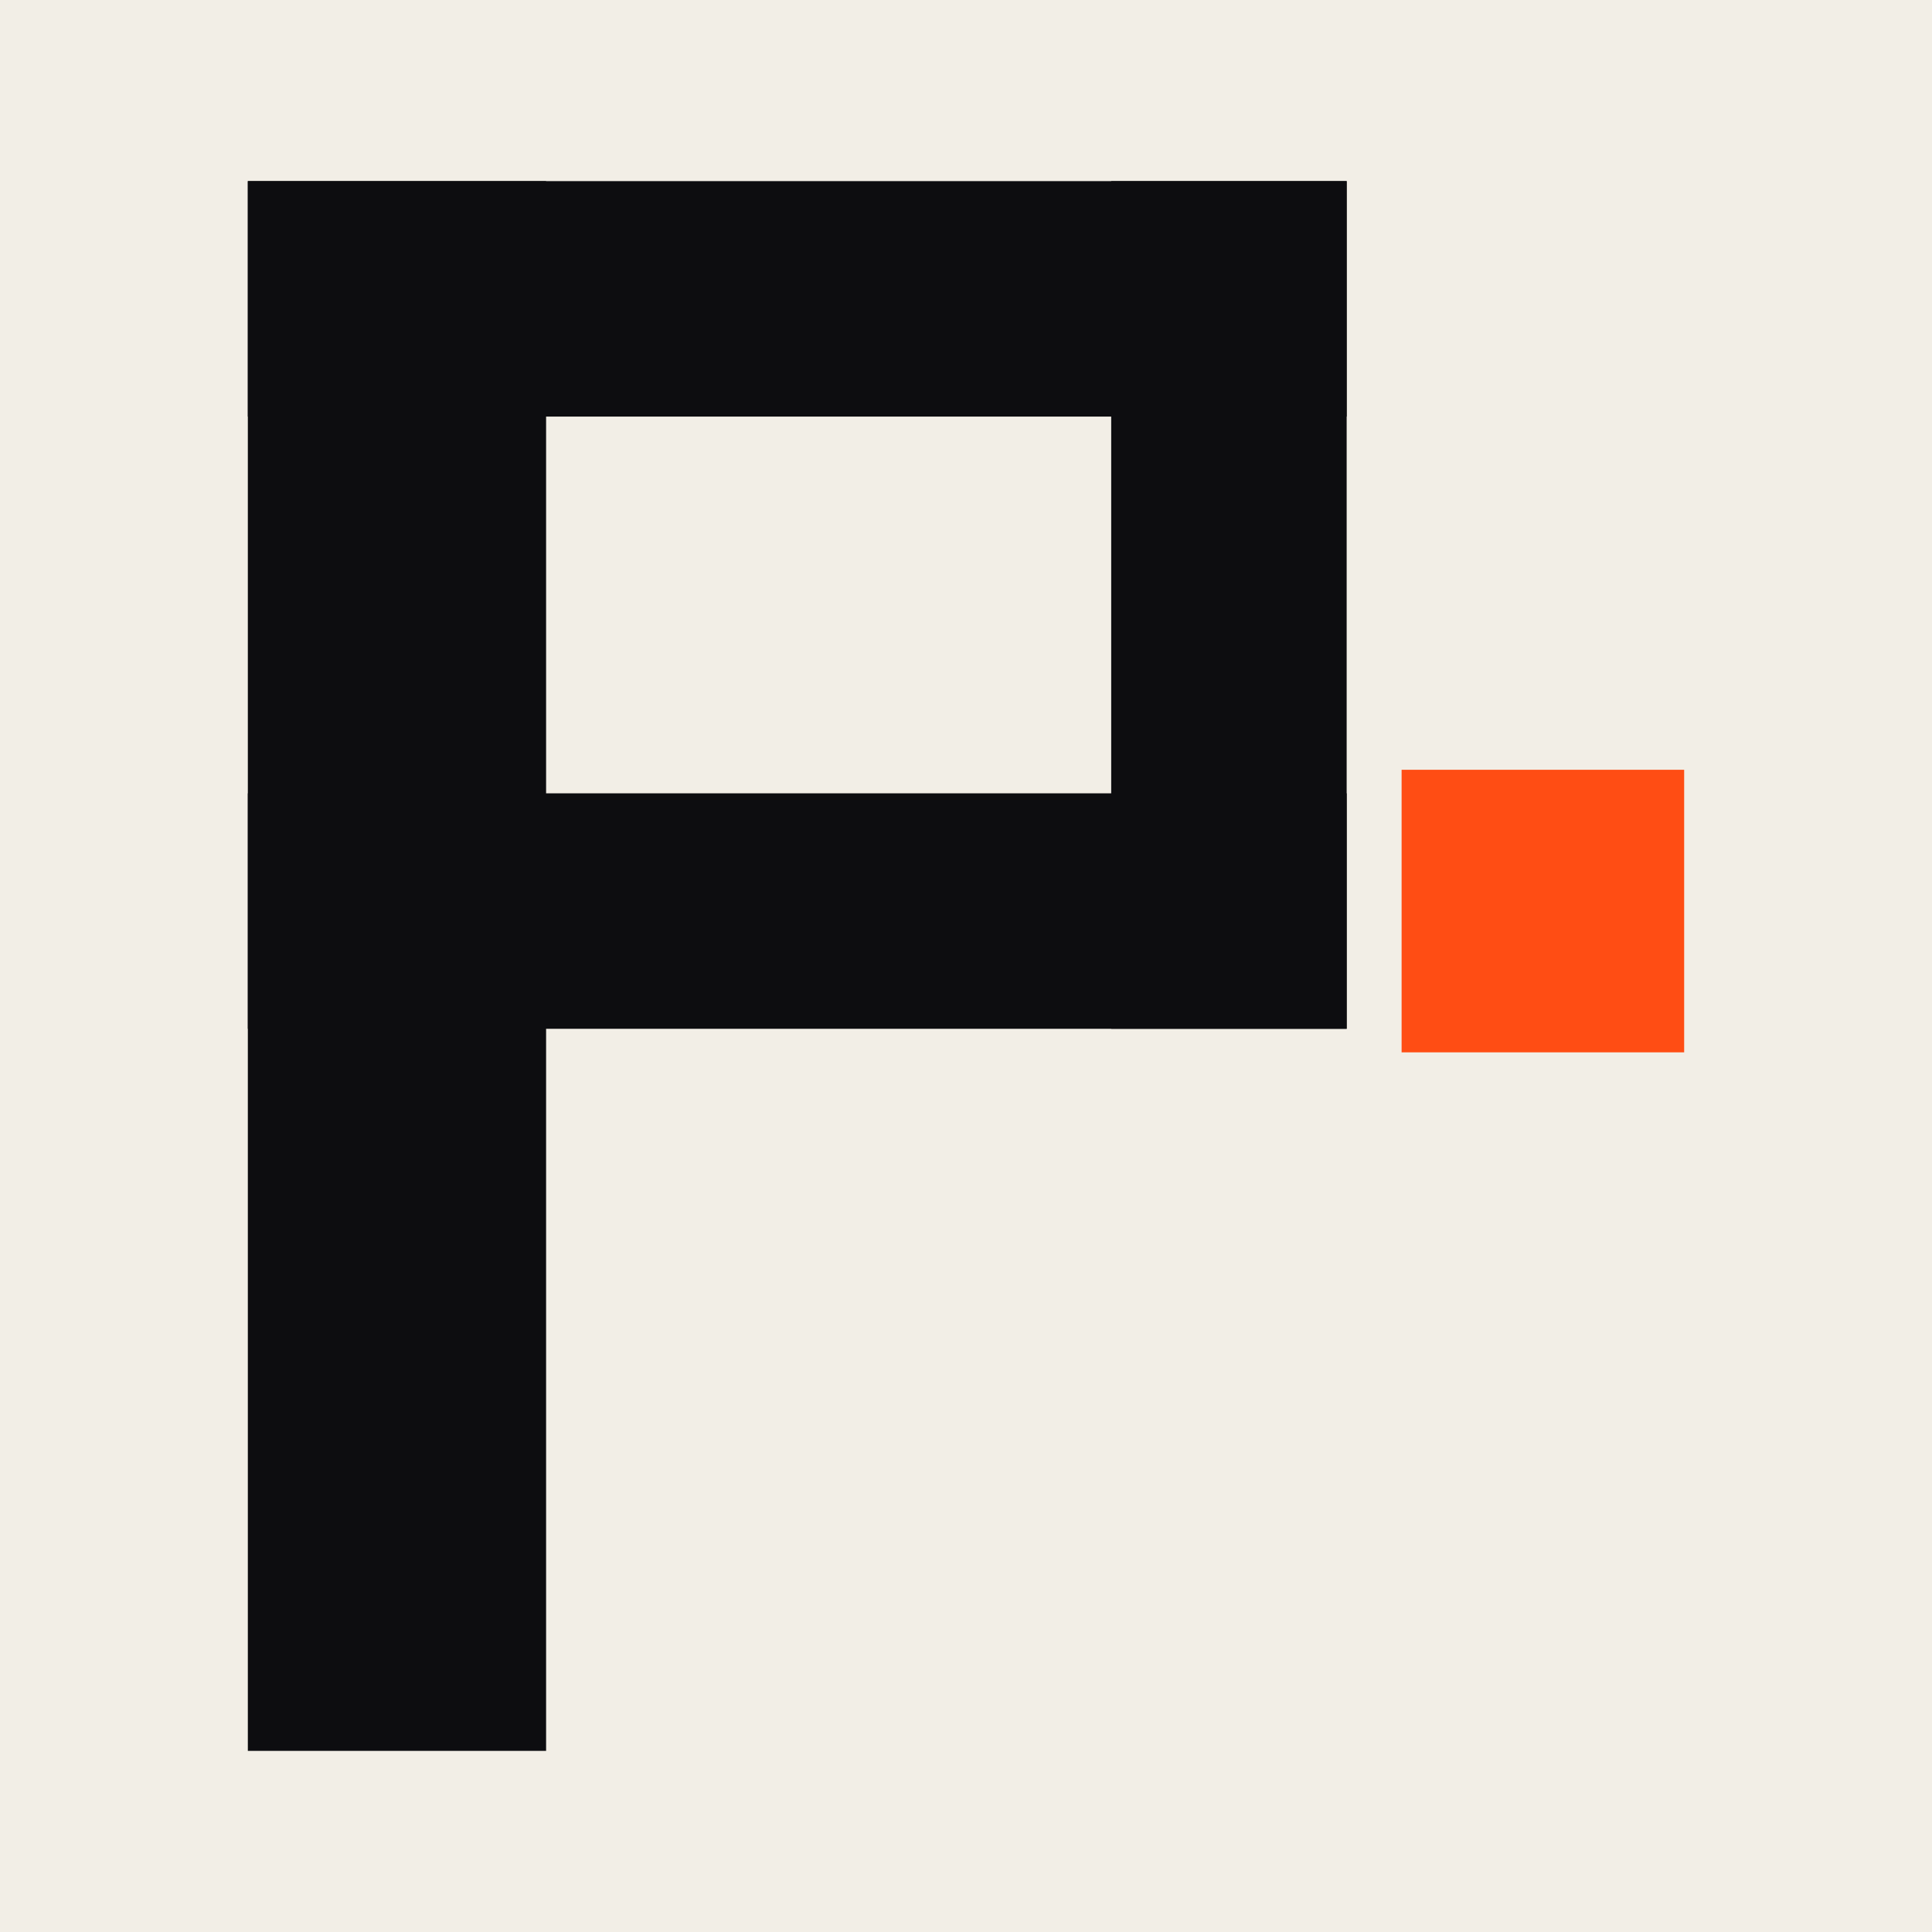
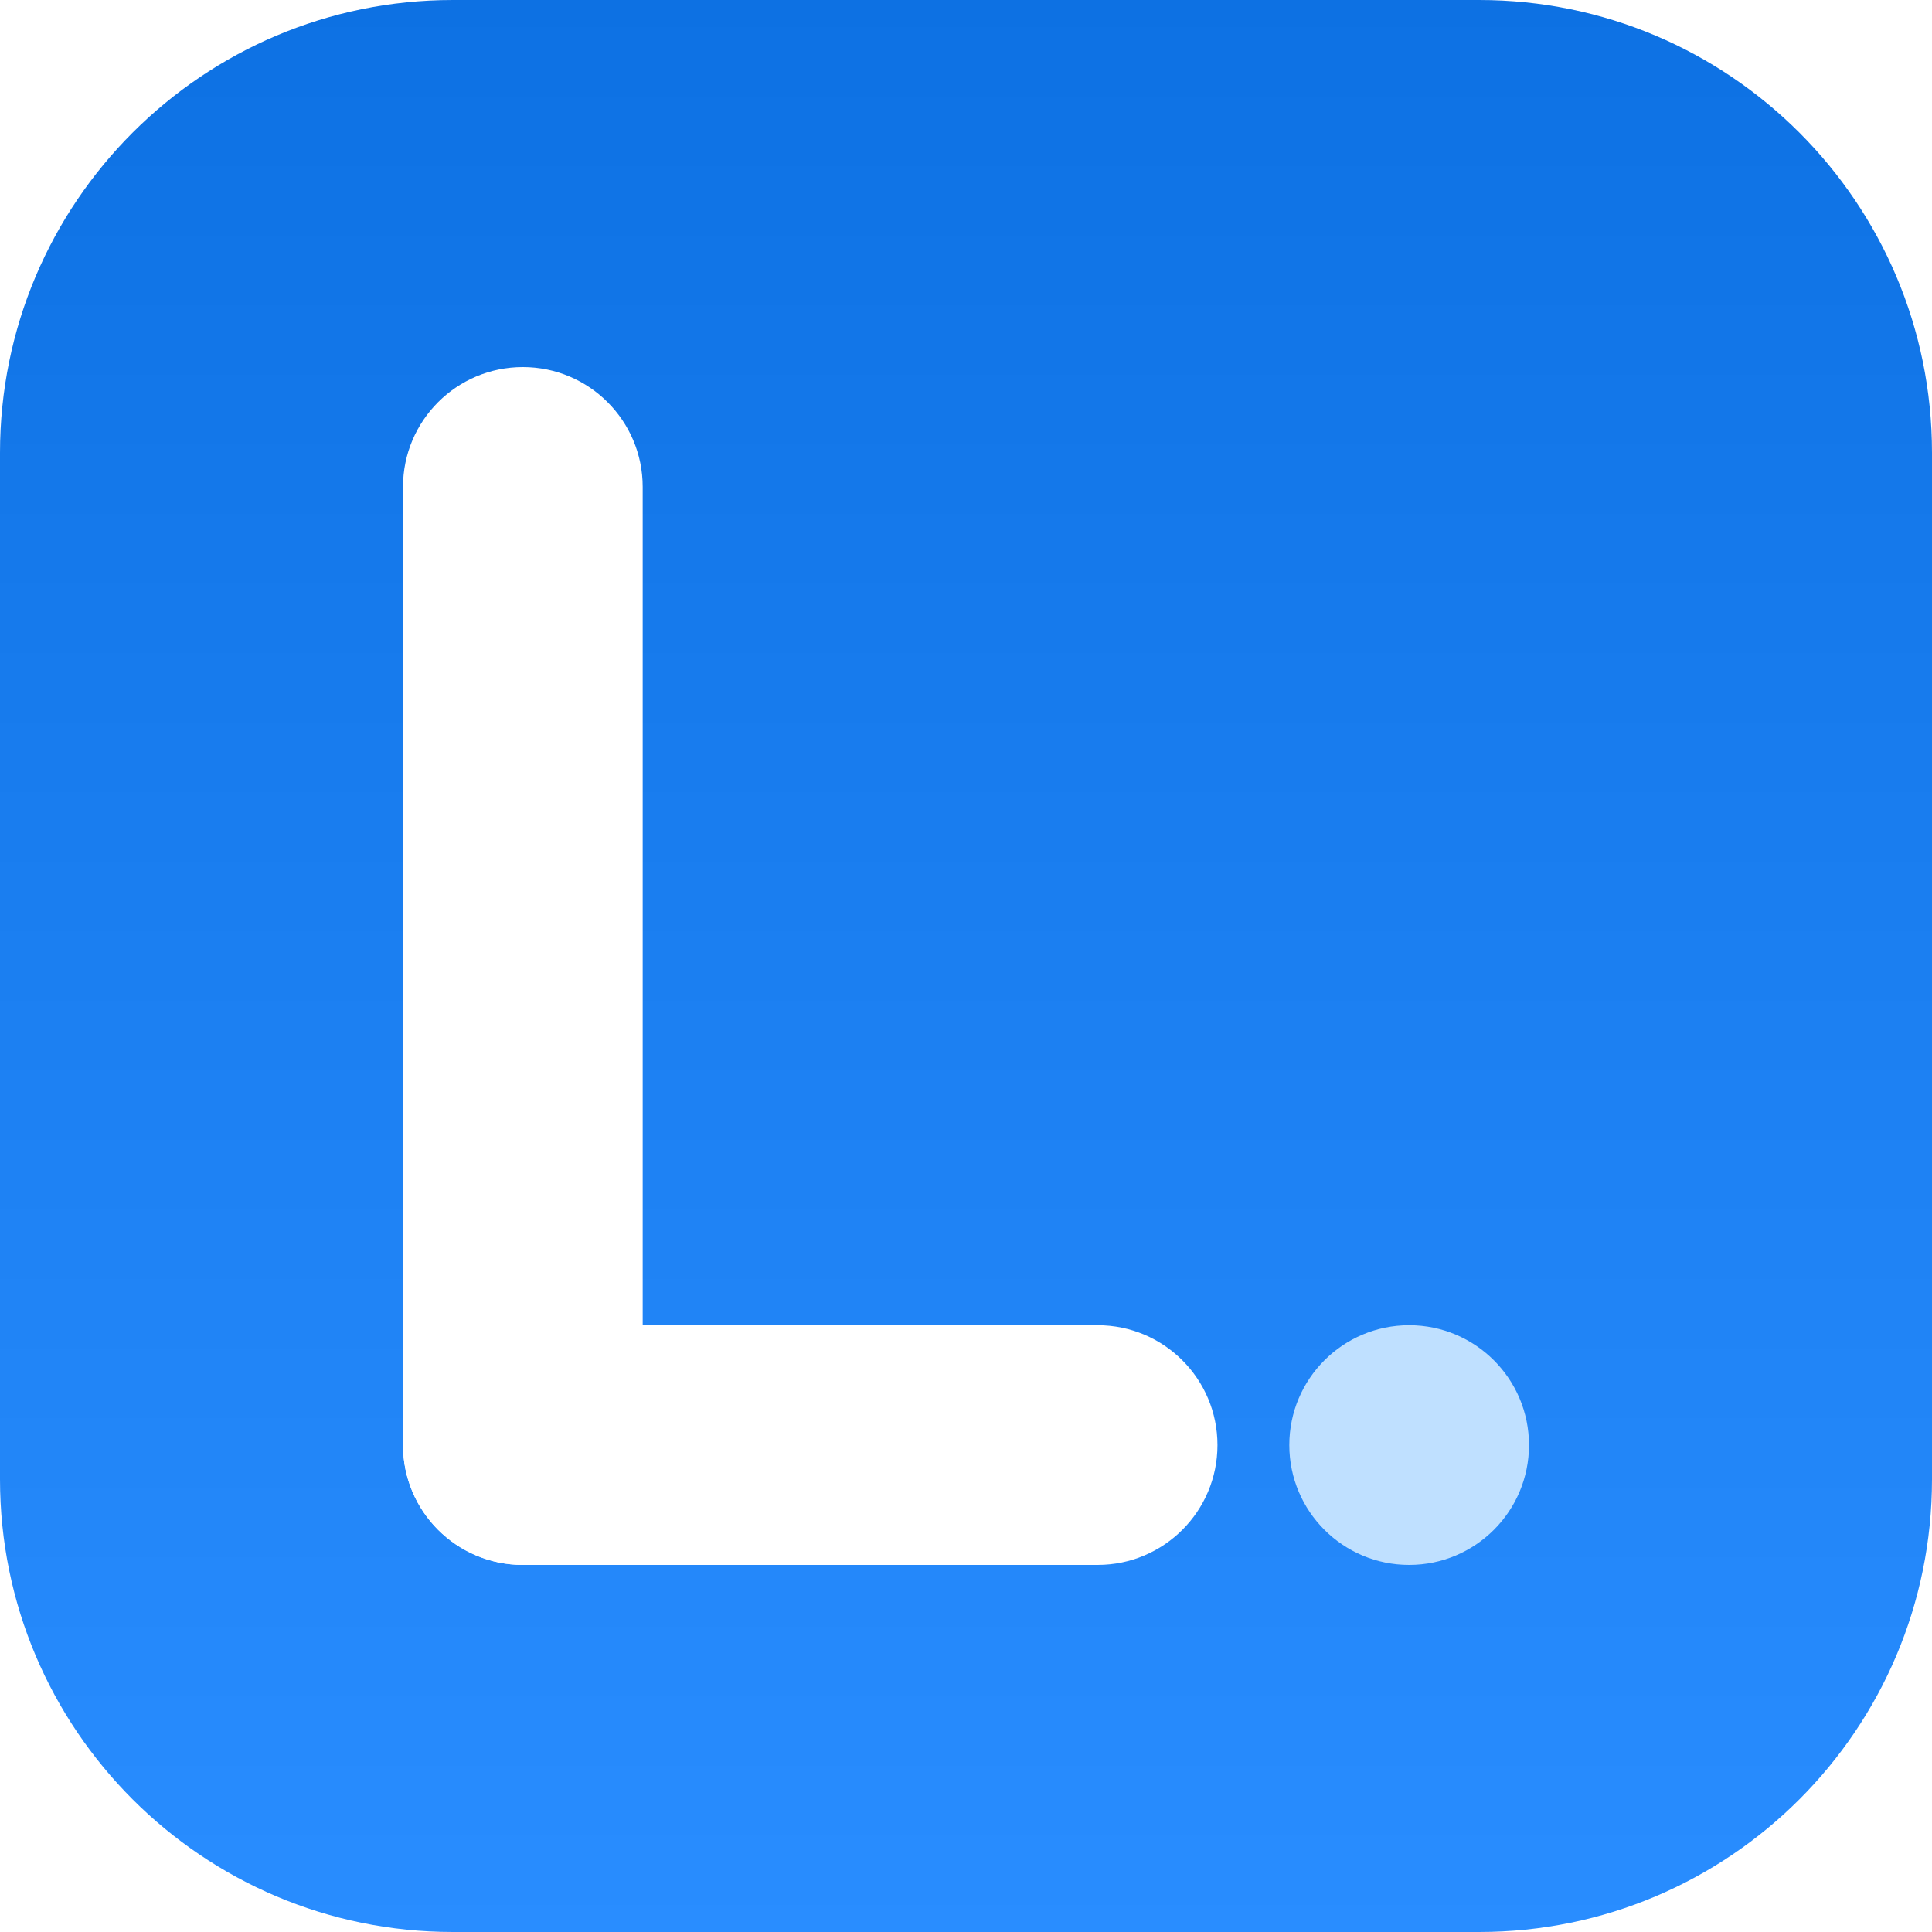
<svg xmlns="http://www.w3.org/2000/svg" width="64" height="64" viewBox="0 0 64 64" role="img" aria-labelledby="t d">
-   <rect width="64" height="64" fill="#f2eee6" />
-   <rect x="8.21" y="6.00" width="9.88" height="52.00" fill="#0d0d10" stroke="none" />
-   <rect x="8.21" y="6.00" width="36.40" height="7.80" fill="#0d0d10" stroke="none" />
-   <rect x="36.81" y="6.00" width="7.80" height="28.08" fill="#0d0d10" stroke="none" />
-   <rect x="8.21" y="26.28" width="36.40" height="7.80" fill="#0d0d10" stroke="none" />
-   <rect x="46.43" y="25.50" width="9.36" height="9.36" fill="#ff4d14" stroke="none" />
+   <defs>
+     <linearGradient id="d1" x1="0" y1="0" x2="0" y2="1">
+       <stop offset="0" stop-color="#0d71e3" />
+       <stop offset="1" stop-color="#298dff" />
+     </linearGradient>
+   </defs>
+   <rect width="64" height="64" fill="#ffffff" />
+   <rect x="0.00" y="0.00" width="64.00" height="64.00" rx="15.00" fill="url(#d1)" />
+   <rect x="13.35" y="12.16" width="7.94" height="39.68" rx="3.97" fill="#ffffff" stroke="none" />
+   <rect x="13.35" y="43.90" width="26.98" height="7.94" rx="3.97" fill="#ffffff" stroke="none" />
+   <circle cx="46.68" cy="47.87" r="3.97" fill="#bfe0ff" />
</svg>
